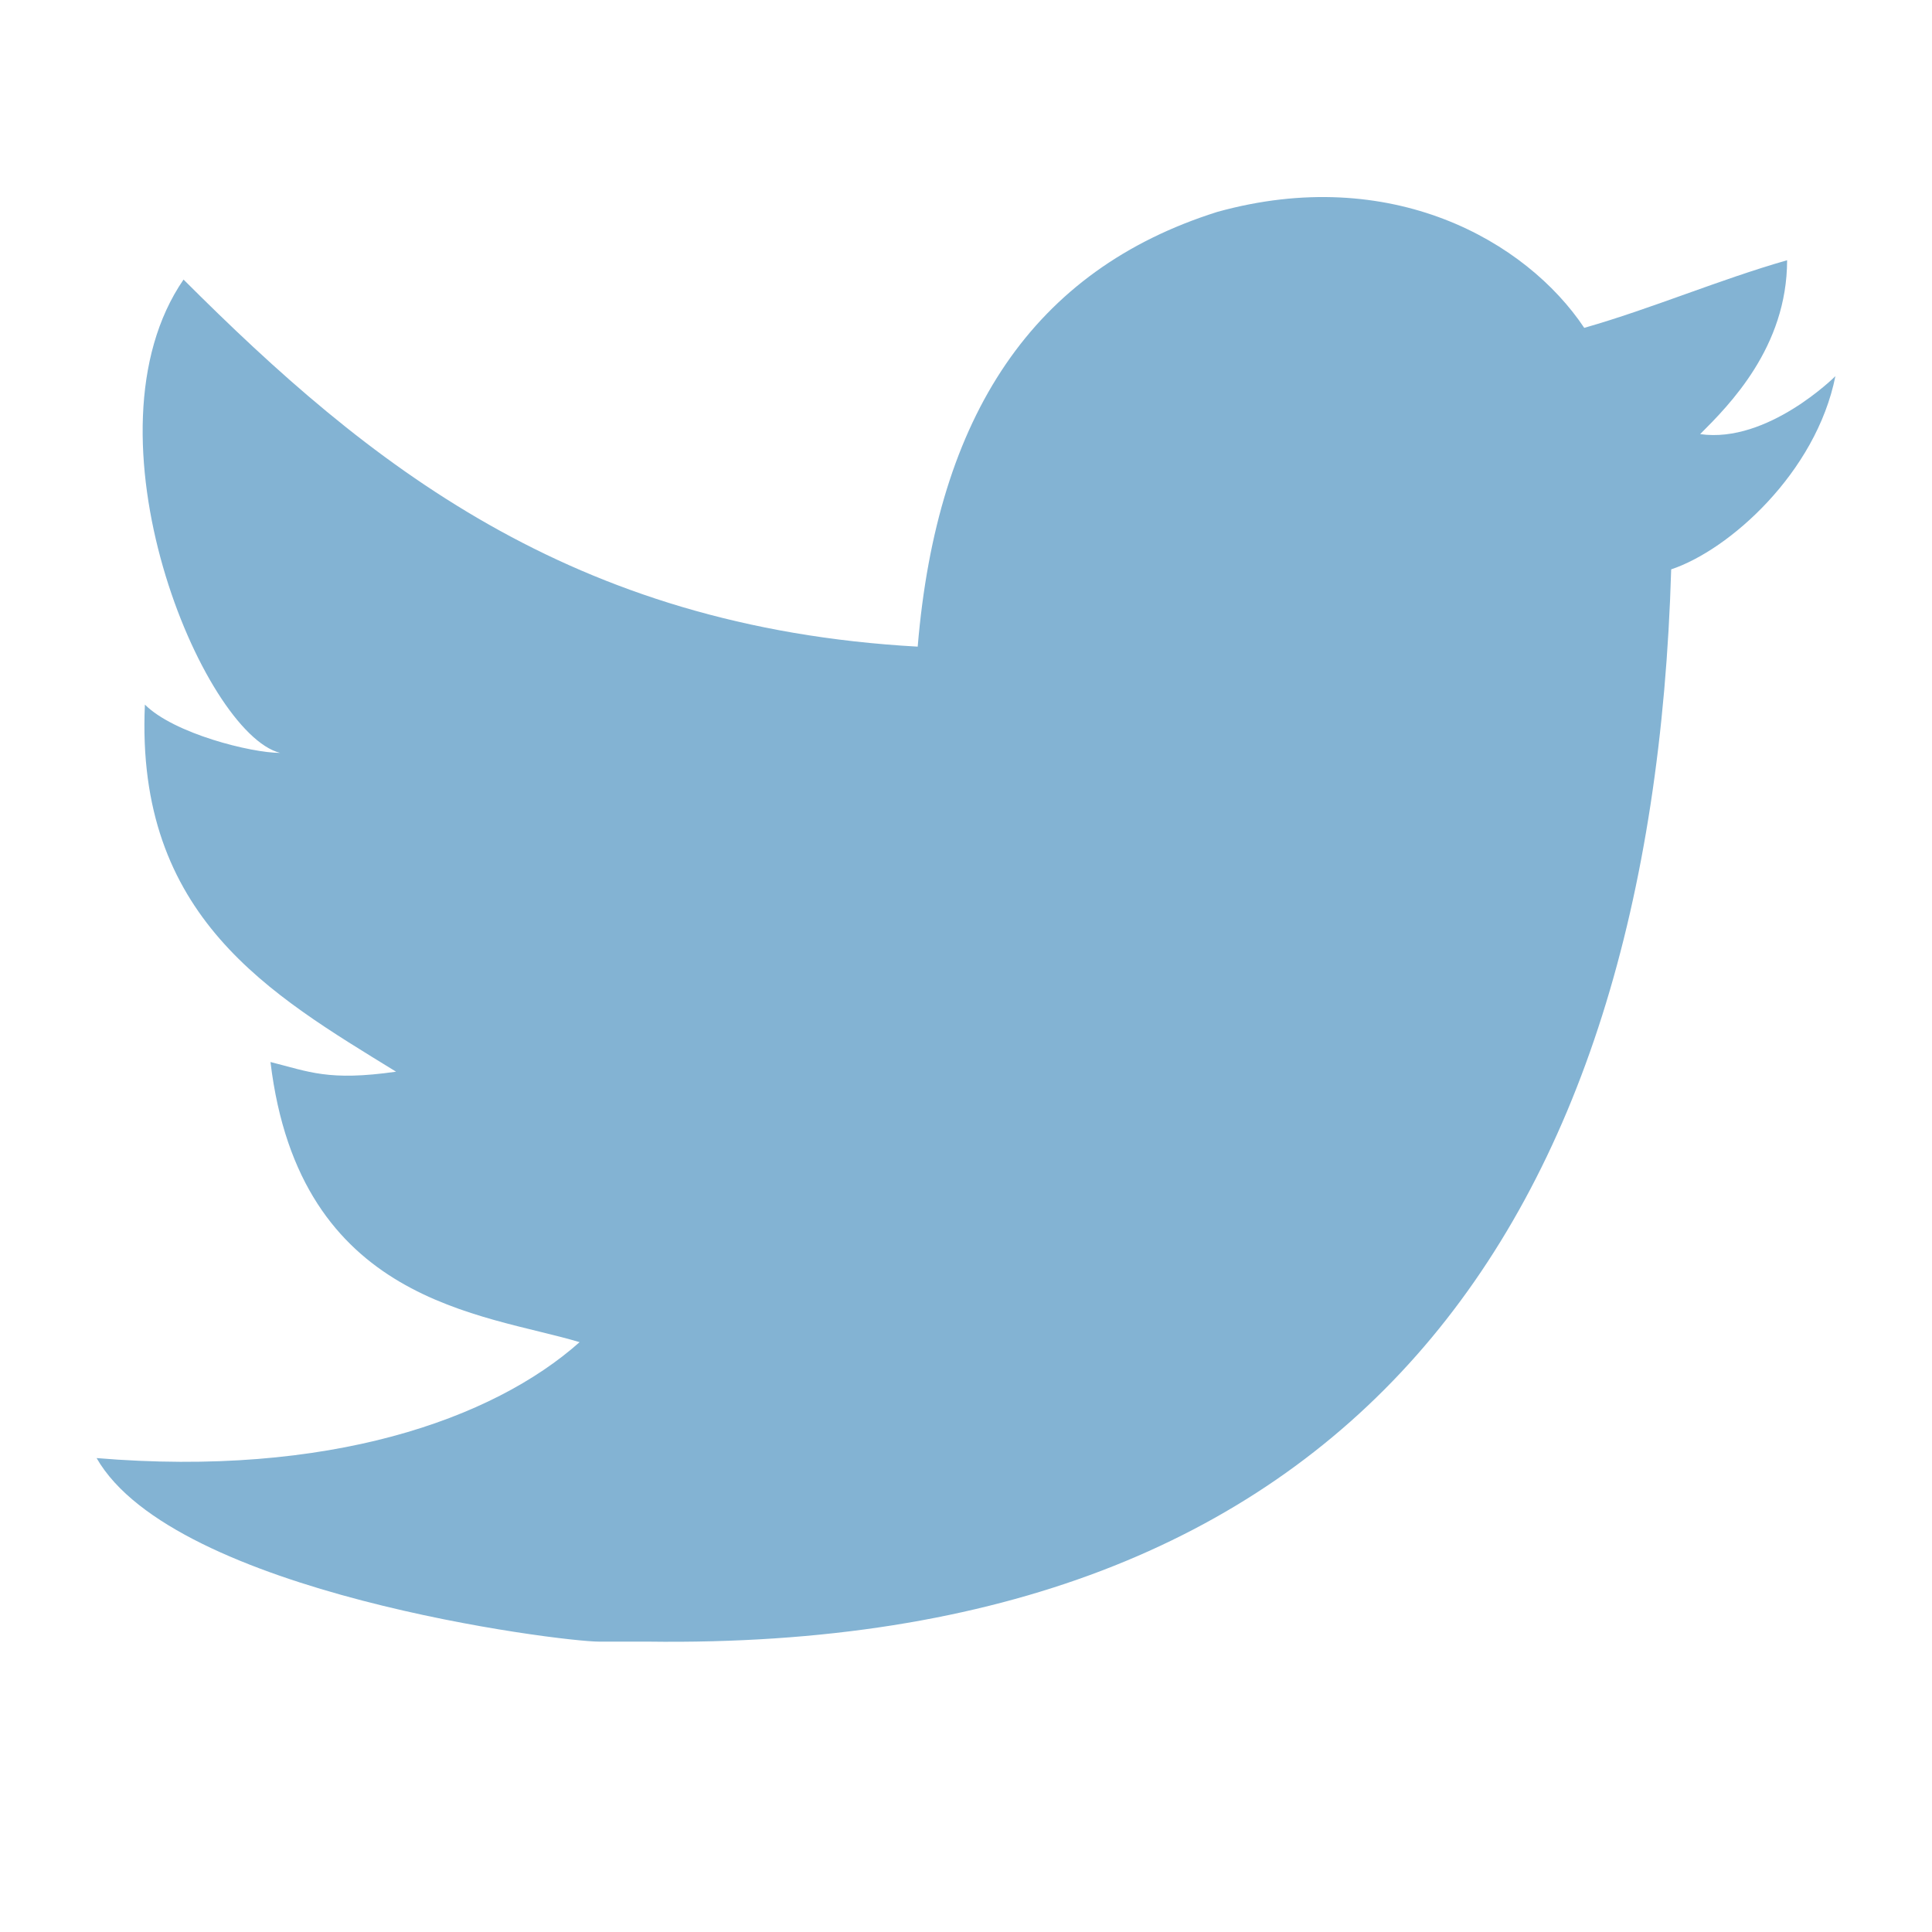
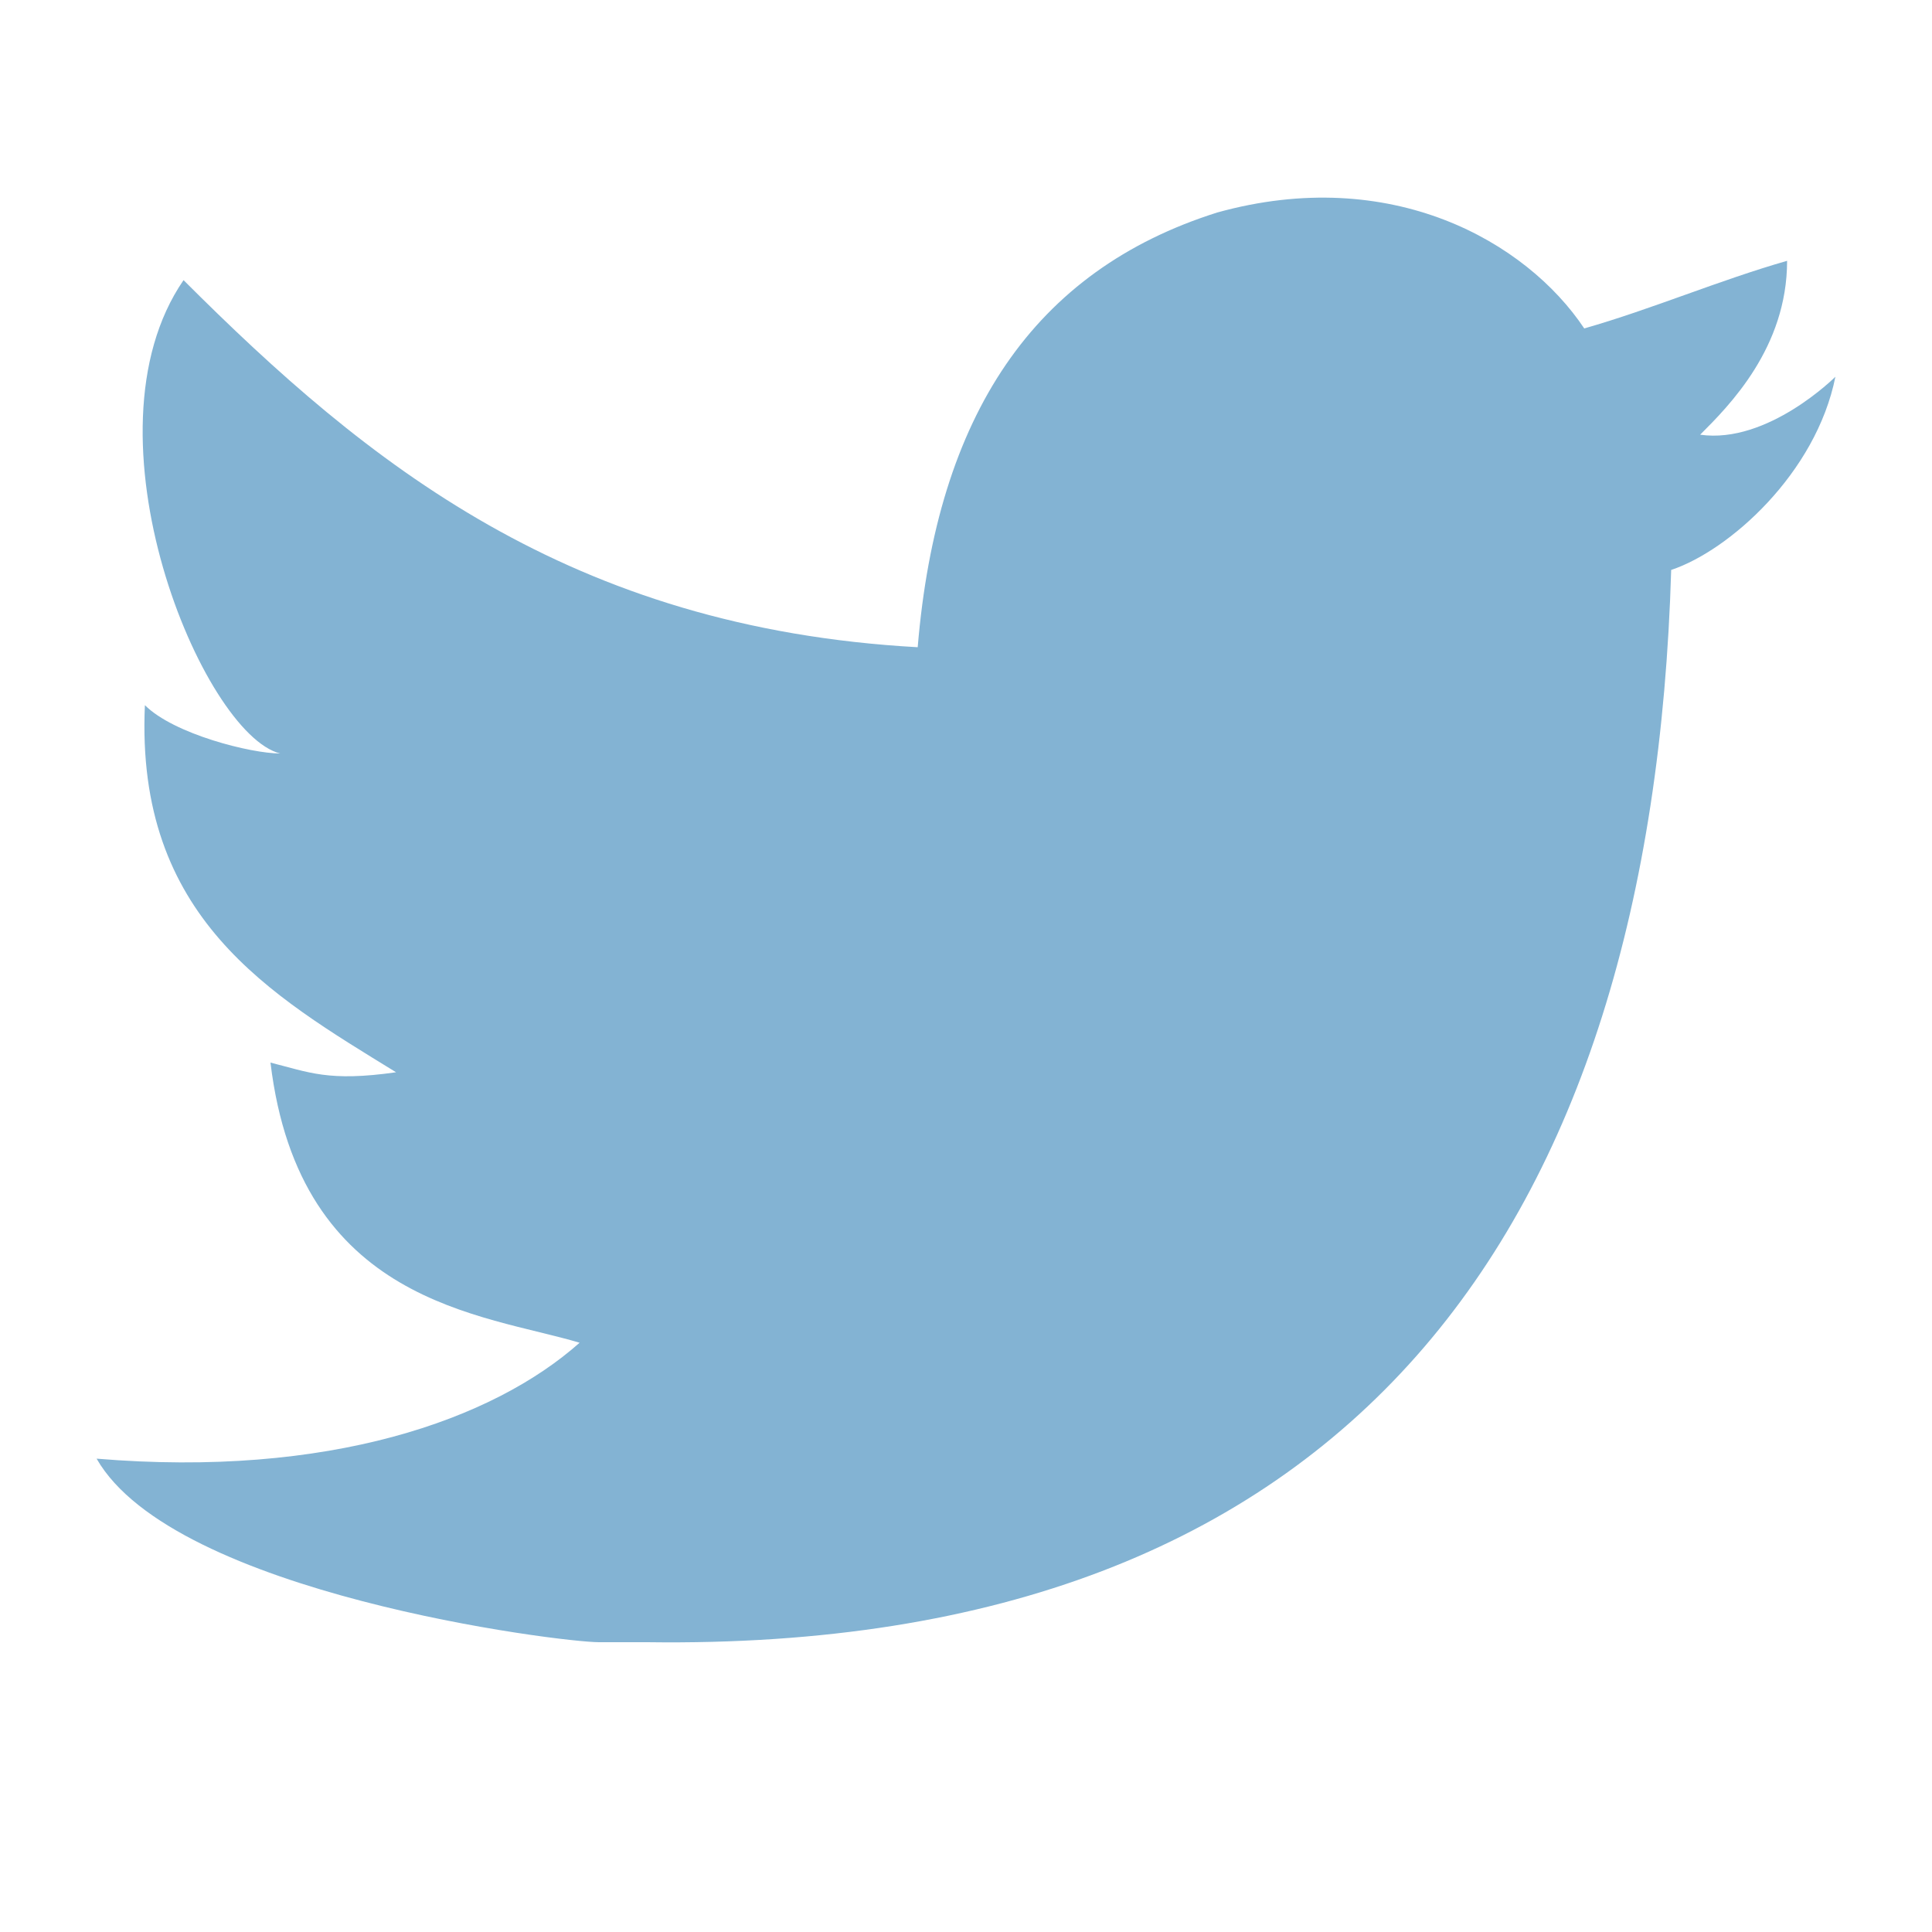
<svg xmlns="http://www.w3.org/2000/svg" width="20" height="20" viewBox="0 0 20 20" fill="none">
-   <path d="M12.6 2.194C14.4 1.694 15.8 2.494 16.4 3.394C17.1 3.194 17.8 2.894 18.5 2.694C18.5 3.594 17.9 4.194 17.6 4.494C18.3 4.594 19 3.894 19 3.894C18.8 4.894 17.9 5.694 17.3 5.894C17.1 12.694 14 17.094 6.7 16.994C6.1 16.994 6.8 16.994 6.2 16.994C5.8 16.994 1.8 16.494 1 15.094C3.4 15.294 5.1 14.694 6 13.894C5 13.594 3.1 13.494 2.8 10.994C3.2 11.094 3.4 11.194 4.1 11.094C2.8 10.294 1.4 9.494 1.5 7.294C1.8 7.594 2.6 7.794 2.9 7.794C2.1 7.594 0.8 4.494 1.9 2.894C3.8 4.794 5.9 6.494 9.5 6.694C9.7 4.294 10.7 2.794 12.6 2.194Z" fill="#83B3D3" />
+   <path d="M12.6 2.2c1.8-.5 3.2.3 3.8 1.2.7-.2 1.4-.5 2.1-.7 0 .9-.6 1.5-.9 1.8.7.1 1.4-.6 1.4-.6-.2 1-1.1 1.8-1.7 2C17.1 12.7 14 17.1 6.7 17h-.5c-.4 0-4.4-.5-5.2-1.9 2.4.2 4.1-.4 5-1.2-1-.3-2.9-.4-3.2-2.9.4.1.6.2 1.3.1-1.3-.8-2.7-1.6-2.6-3.8.3.3 1.1.5 1.4.5-.8-.2-2.1-3.3-1-4.9 1.9 1.9 4 3.6 7.6 3.8.2-2.4 1.2-3.9 3.1-4.5z" fill="#83B3D3" />
</svg>
